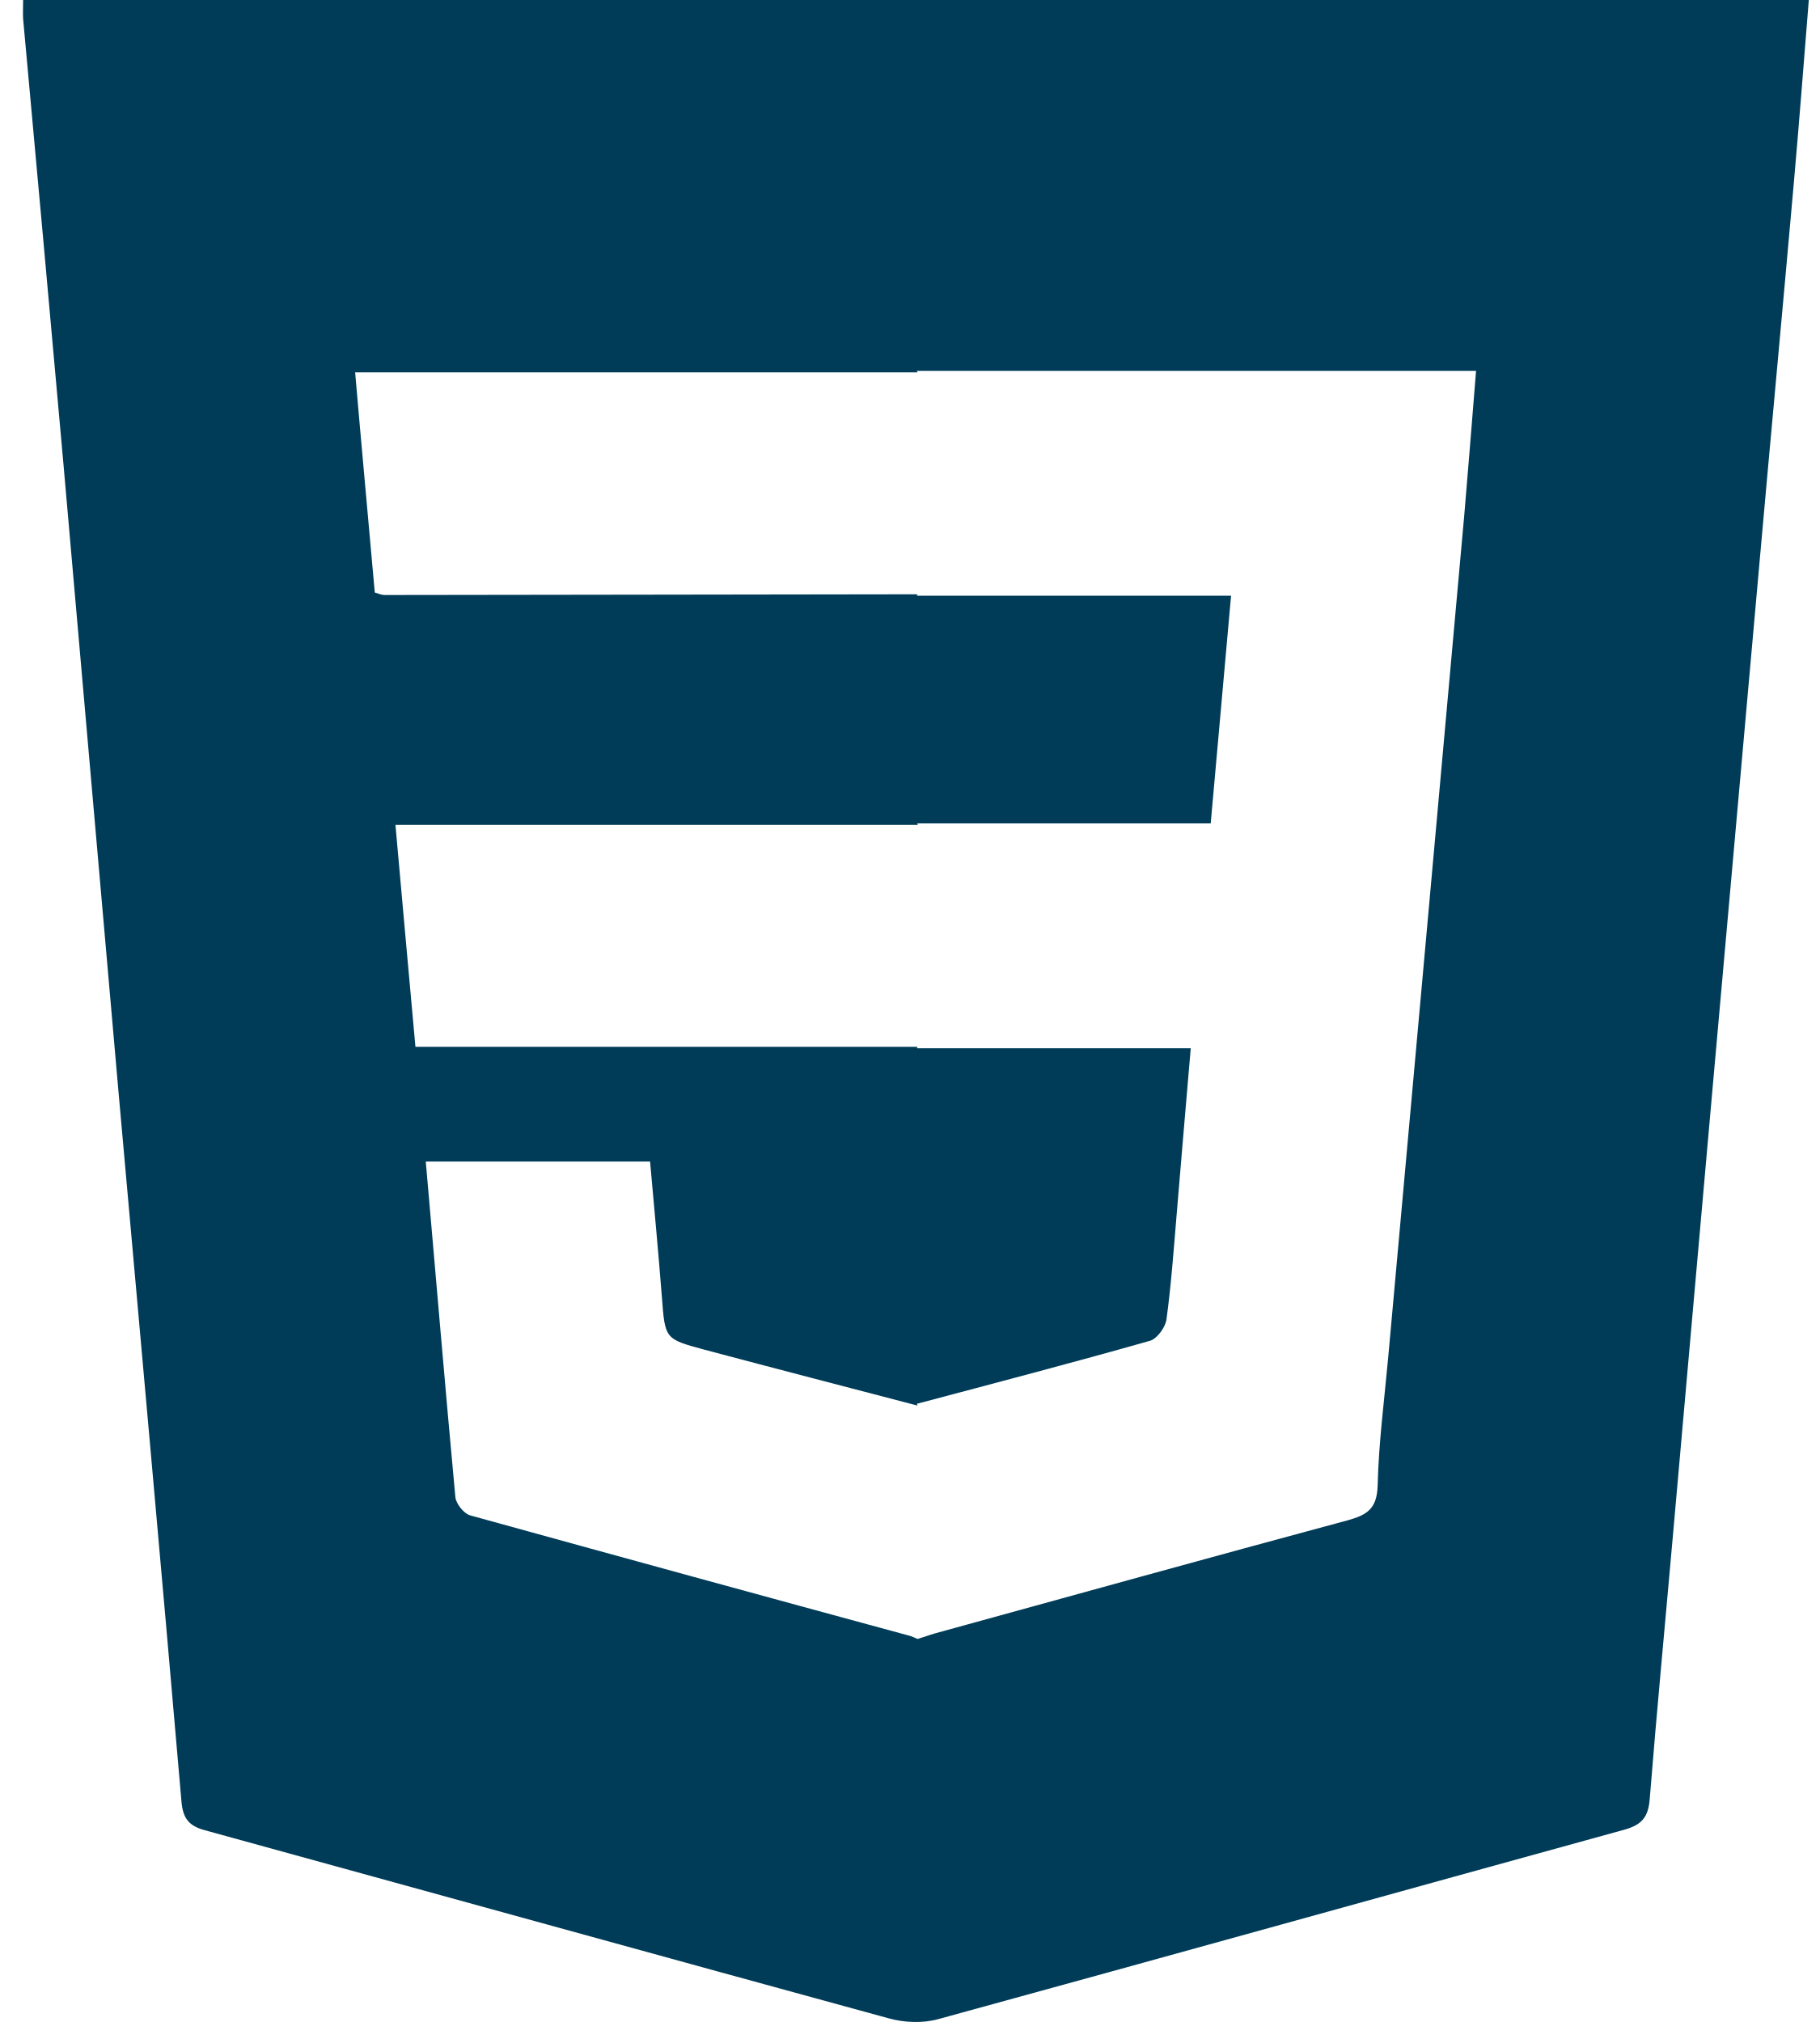
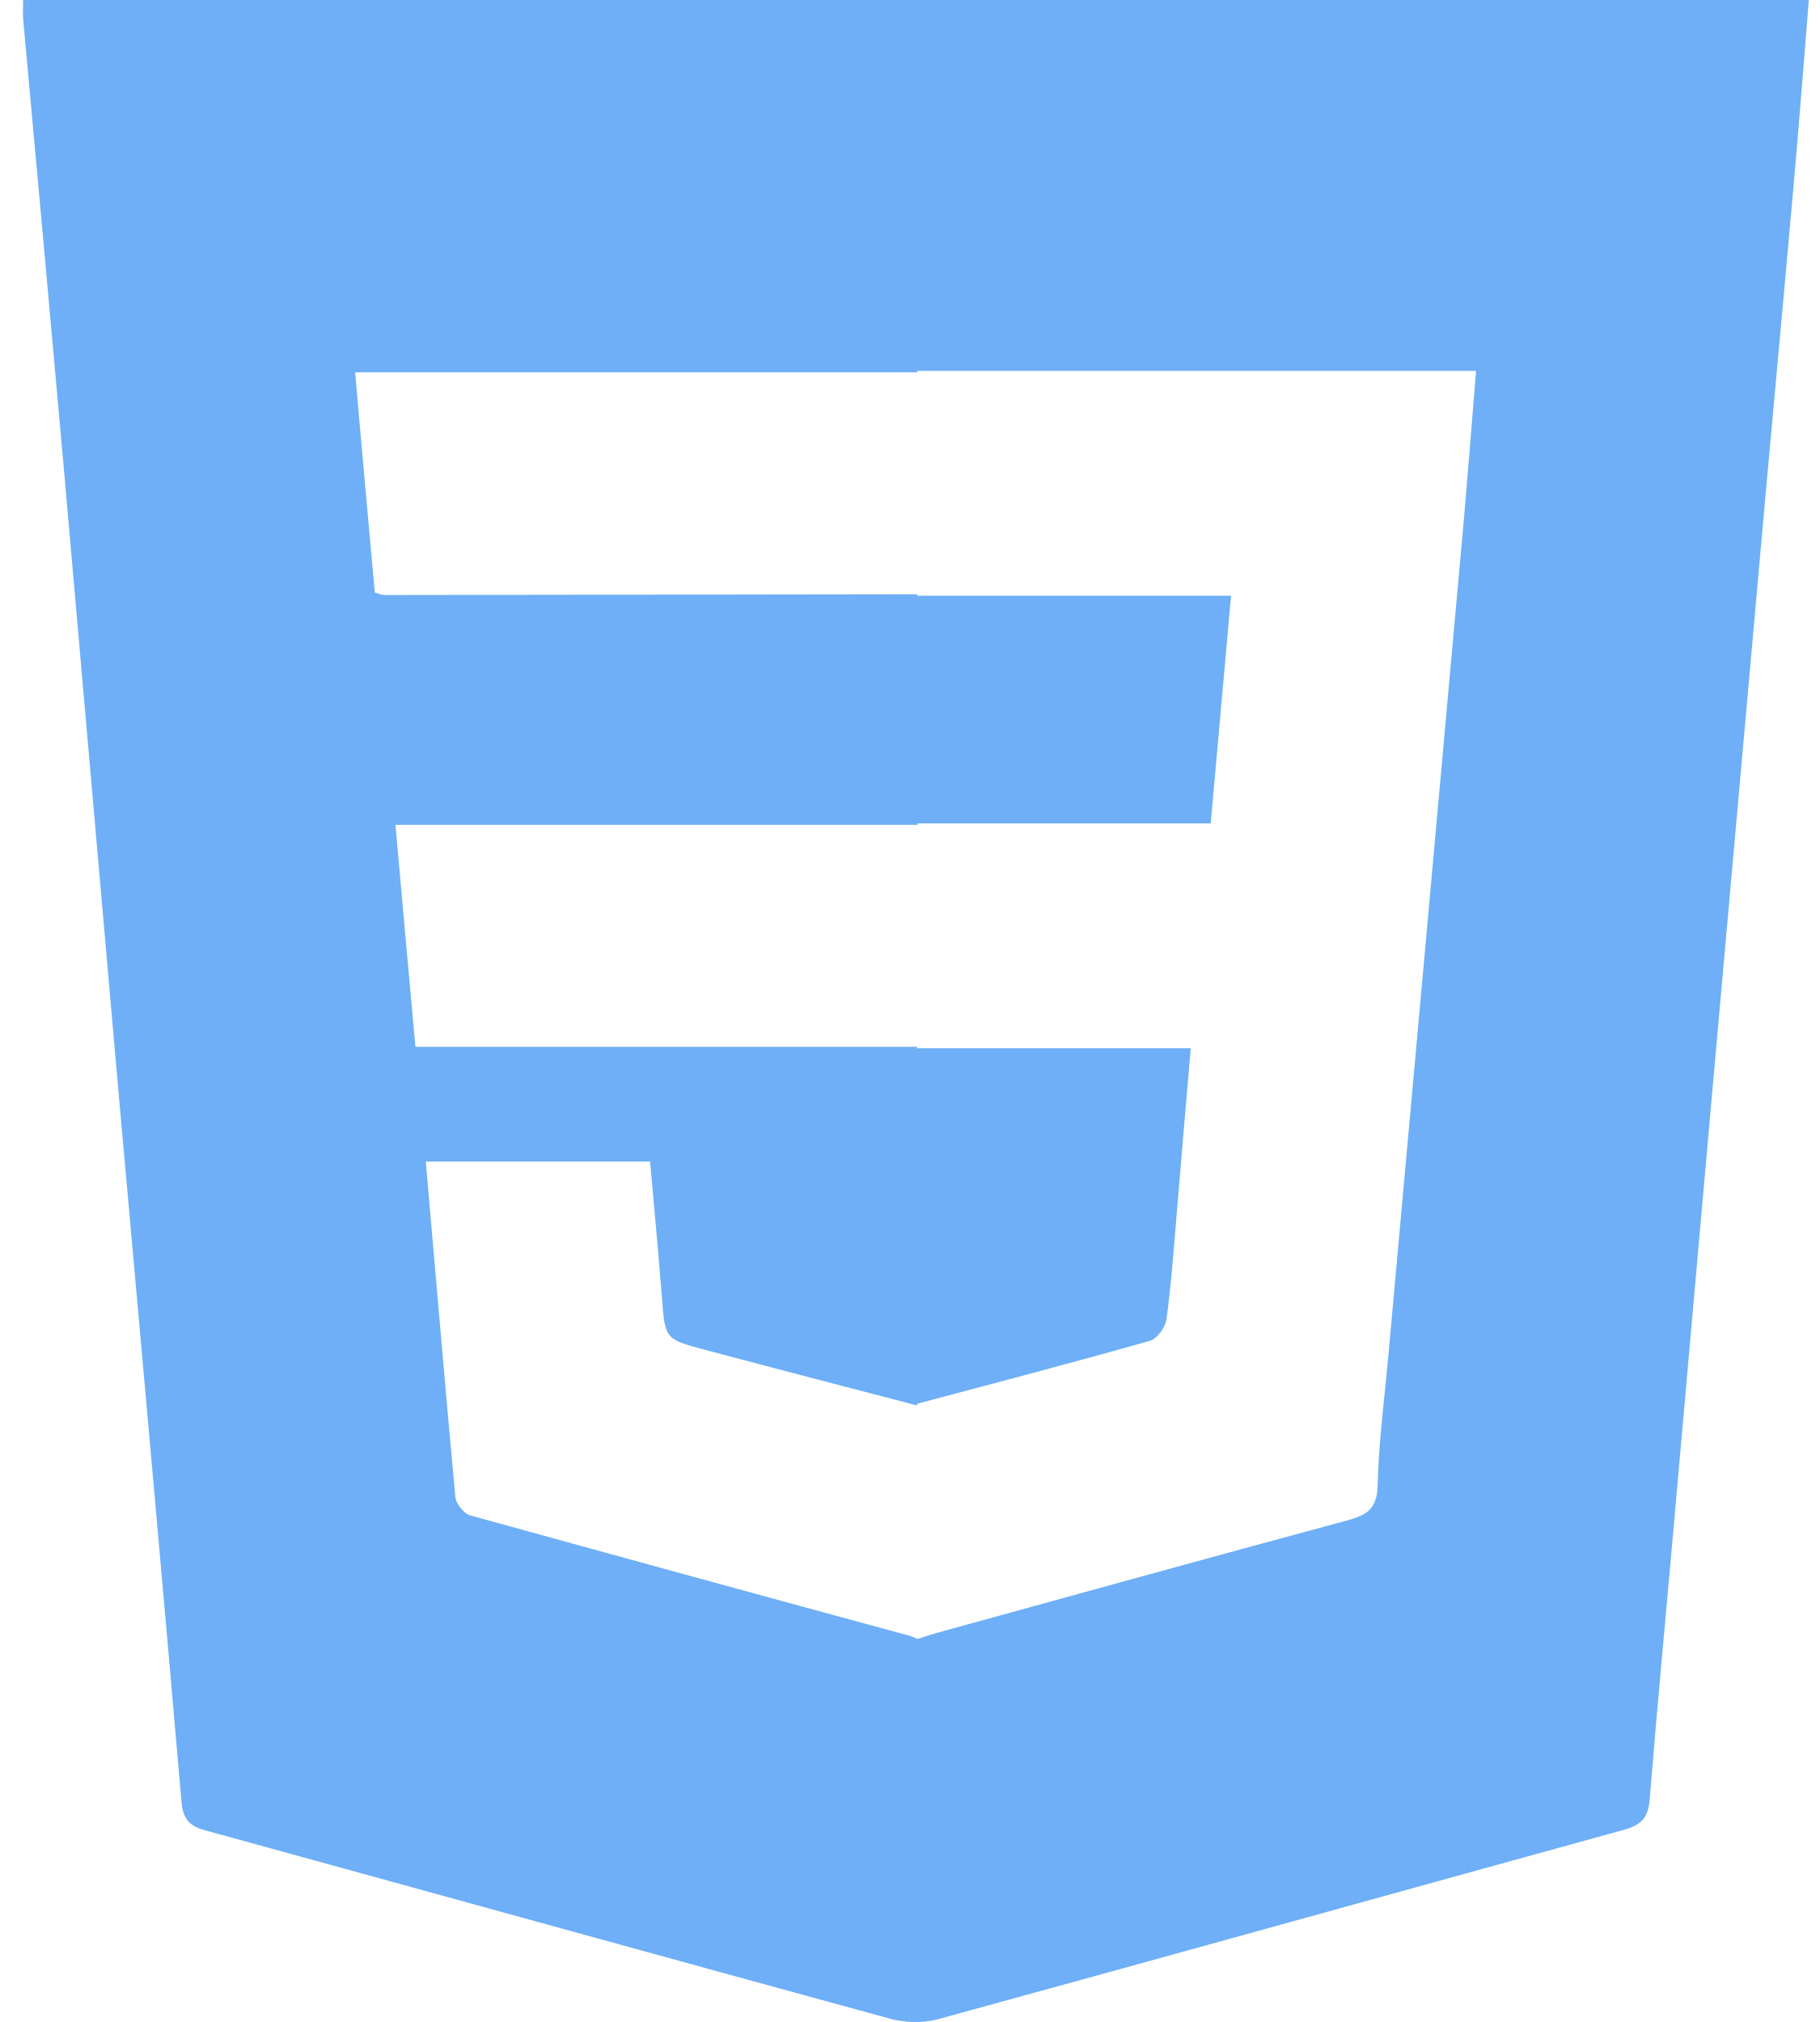
<svg xmlns="http://www.w3.org/2000/svg" width="54" height="60" viewBox="0 0 54 60" fill="none">
-   <path d="M0.686 0.011C0.686 0.243 0.676 0.402 0.686 0.56C1.088 4.959 1.49 9.357 1.882 13.765C2.432 20.003 2.972 26.241 3.522 32.468C4.146 39.467 4.781 46.456 5.384 53.455C5.427 53.962 5.606 54.184 6.083 54.311C12.855 56.172 19.606 58.043 26.378 59.894C26.833 60.02 27.383 60.042 27.838 59.915C34.632 58.054 41.414 56.161 48.208 54.29C48.726 54.142 48.906 53.91 48.948 53.381C49.16 50.738 49.414 48.084 49.647 45.441C50.038 41.064 50.419 36.687 50.811 32.31C51.266 27.172 51.731 22.044 52.186 16.905C52.525 13.078 52.885 9.262 53.223 5.434C53.382 3.637 53.52 1.84 53.668 0H0.686V0.011ZM43.446 15.277C43.097 19.147 42.748 23.027 42.398 26.897C41.996 31.348 41.594 35.799 41.192 40.239C41.076 41.519 40.906 42.798 40.875 44.088C40.853 44.775 40.557 44.955 39.986 45.113C35.901 46.213 31.828 47.344 27.754 48.465C27.574 48.517 27.404 48.581 27.224 48.634C27.161 48.602 27.098 48.581 27.023 48.549C22.664 47.365 18.304 46.17 13.945 44.965C13.765 44.912 13.532 44.627 13.511 44.426C13.204 41.127 12.929 37.829 12.633 34.467H19.288C19.405 35.788 19.532 37.131 19.638 38.484C19.733 39.732 19.722 39.732 20.897 40.049C23.003 40.609 25.119 41.159 27.224 41.709L27.203 41.656C29.51 41.043 31.817 40.44 34.124 39.785C34.335 39.721 34.579 39.383 34.61 39.15C34.748 38.135 34.822 37.11 34.907 36.095C35.044 34.456 35.182 32.817 35.33 31.105H27.203L27.224 31.062C27.172 31.062 27.108 31.062 27.055 31.062H12.326C12.125 28.874 11.934 26.706 11.733 24.476H27.066C27.119 24.476 27.182 24.476 27.235 24.476L27.214 24.433H35.922C36.124 22.16 36.325 19.94 36.526 17.677H27.203L27.224 17.635C27.172 17.635 27.108 17.635 27.055 17.635C21.838 17.646 16.622 17.646 11.405 17.656C11.331 17.656 11.257 17.625 11.12 17.582C10.929 15.425 10.728 13.269 10.537 11.048H27.055C27.108 11.048 27.172 11.048 27.224 11.048L27.203 11.006H43.795C43.679 12.486 43.562 13.882 43.446 15.277Z" fill="#003c58" />
+   <path d="M0.686 0.011C0.686 0.243 0.676 0.402 0.686 0.56C1.088 4.959 1.49 9.357 1.882 13.765C2.432 20.003 2.972 26.241 3.522 32.468C4.146 39.467 4.781 46.456 5.384 53.455C5.427 53.962 5.606 54.184 6.083 54.311C12.855 56.172 19.606 58.043 26.378 59.894C26.833 60.02 27.383 60.042 27.838 59.915C34.632 58.054 41.414 56.161 48.208 54.29C48.726 54.142 48.906 53.91 48.948 53.381C49.16 50.738 49.414 48.084 49.647 45.441C50.038 41.064 50.419 36.687 50.811 32.31C51.266 27.172 51.731 22.044 52.186 16.905C52.525 13.078 52.885 9.262 53.223 5.434C53.382 3.637 53.52 1.84 53.668 0H0.686V0.011ZM43.446 15.277C43.097 19.147 42.748 23.027 42.398 26.897C41.996 31.348 41.594 35.799 41.192 40.239C41.076 41.519 40.906 42.798 40.875 44.088C40.853 44.775 40.557 44.955 39.986 45.113C35.901 46.213 31.828 47.344 27.754 48.465C27.574 48.517 27.404 48.581 27.224 48.634C27.161 48.602 27.098 48.581 27.023 48.549C22.664 47.365 18.304 46.17 13.945 44.965C13.765 44.912 13.532 44.627 13.511 44.426C13.204 41.127 12.929 37.829 12.633 34.467H19.288C19.405 35.788 19.532 37.131 19.638 38.484C19.733 39.732 19.722 39.732 20.897 40.049C23.003 40.609 25.119 41.159 27.224 41.709L27.203 41.656C29.51 41.043 31.817 40.44 34.124 39.785C34.335 39.721 34.579 39.383 34.61 39.15C34.748 38.135 34.822 37.11 34.907 36.095C35.044 34.456 35.182 32.817 35.33 31.105H27.203L27.224 31.062C27.172 31.062 27.108 31.062 27.055 31.062H12.326C12.125 28.874 11.934 26.706 11.733 24.476H27.066C27.119 24.476 27.182 24.476 27.235 24.476L27.214 24.433H35.922C36.124 22.16 36.325 19.94 36.526 17.677H27.203L27.224 17.635C27.172 17.635 27.108 17.635 27.055 17.635C21.838 17.646 16.622 17.646 11.405 17.656C11.331 17.656 11.257 17.625 11.12 17.582C10.929 15.425 10.728 13.269 10.537 11.048H27.055C27.108 11.048 27.172 11.048 27.224 11.048L27.203 11.006H43.795C43.679 12.486 43.562 13.882 43.446 15.277Z" fill="#6eaff7" />
</svg>
